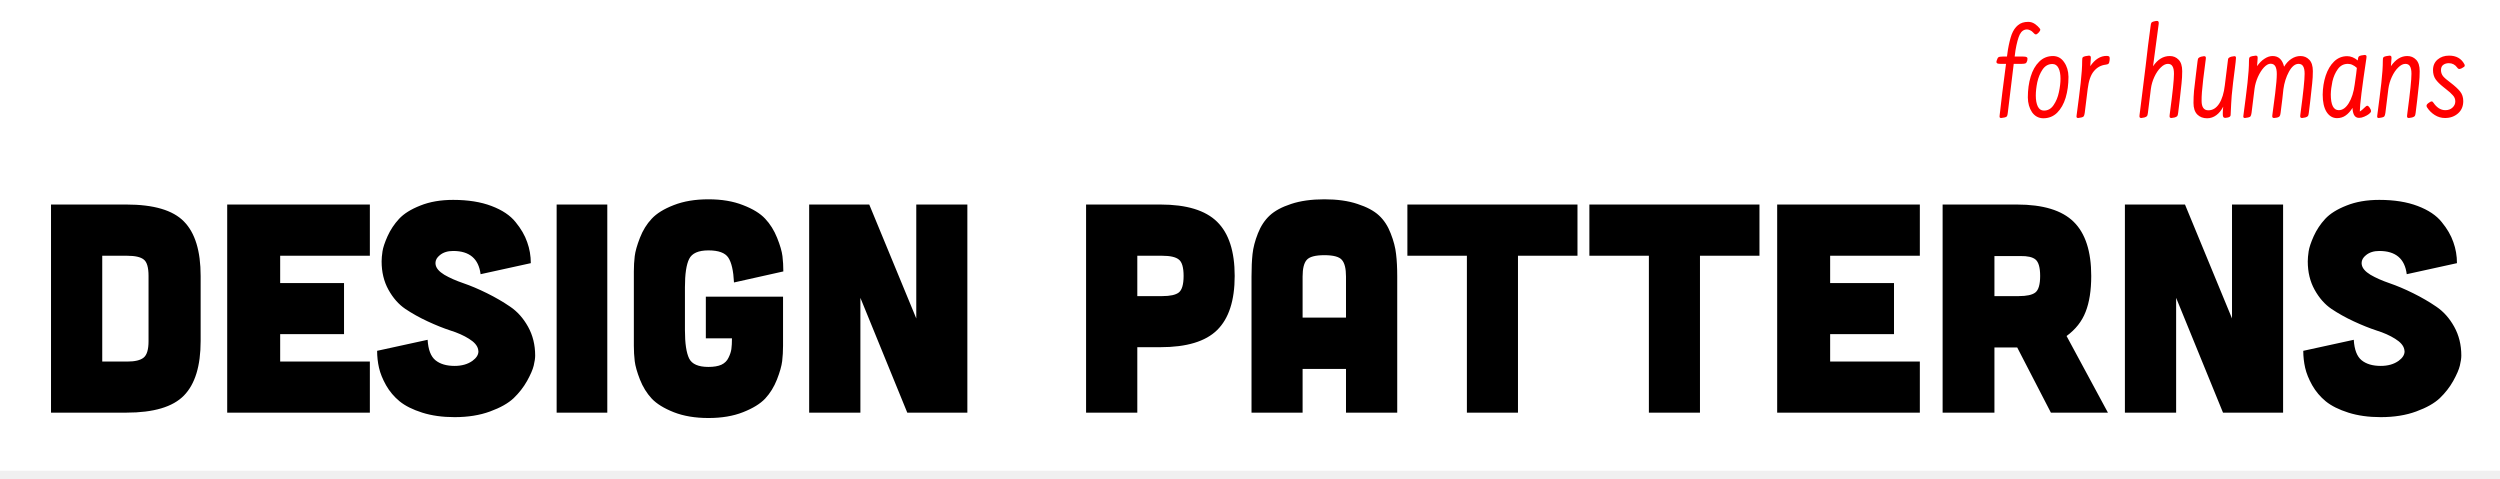
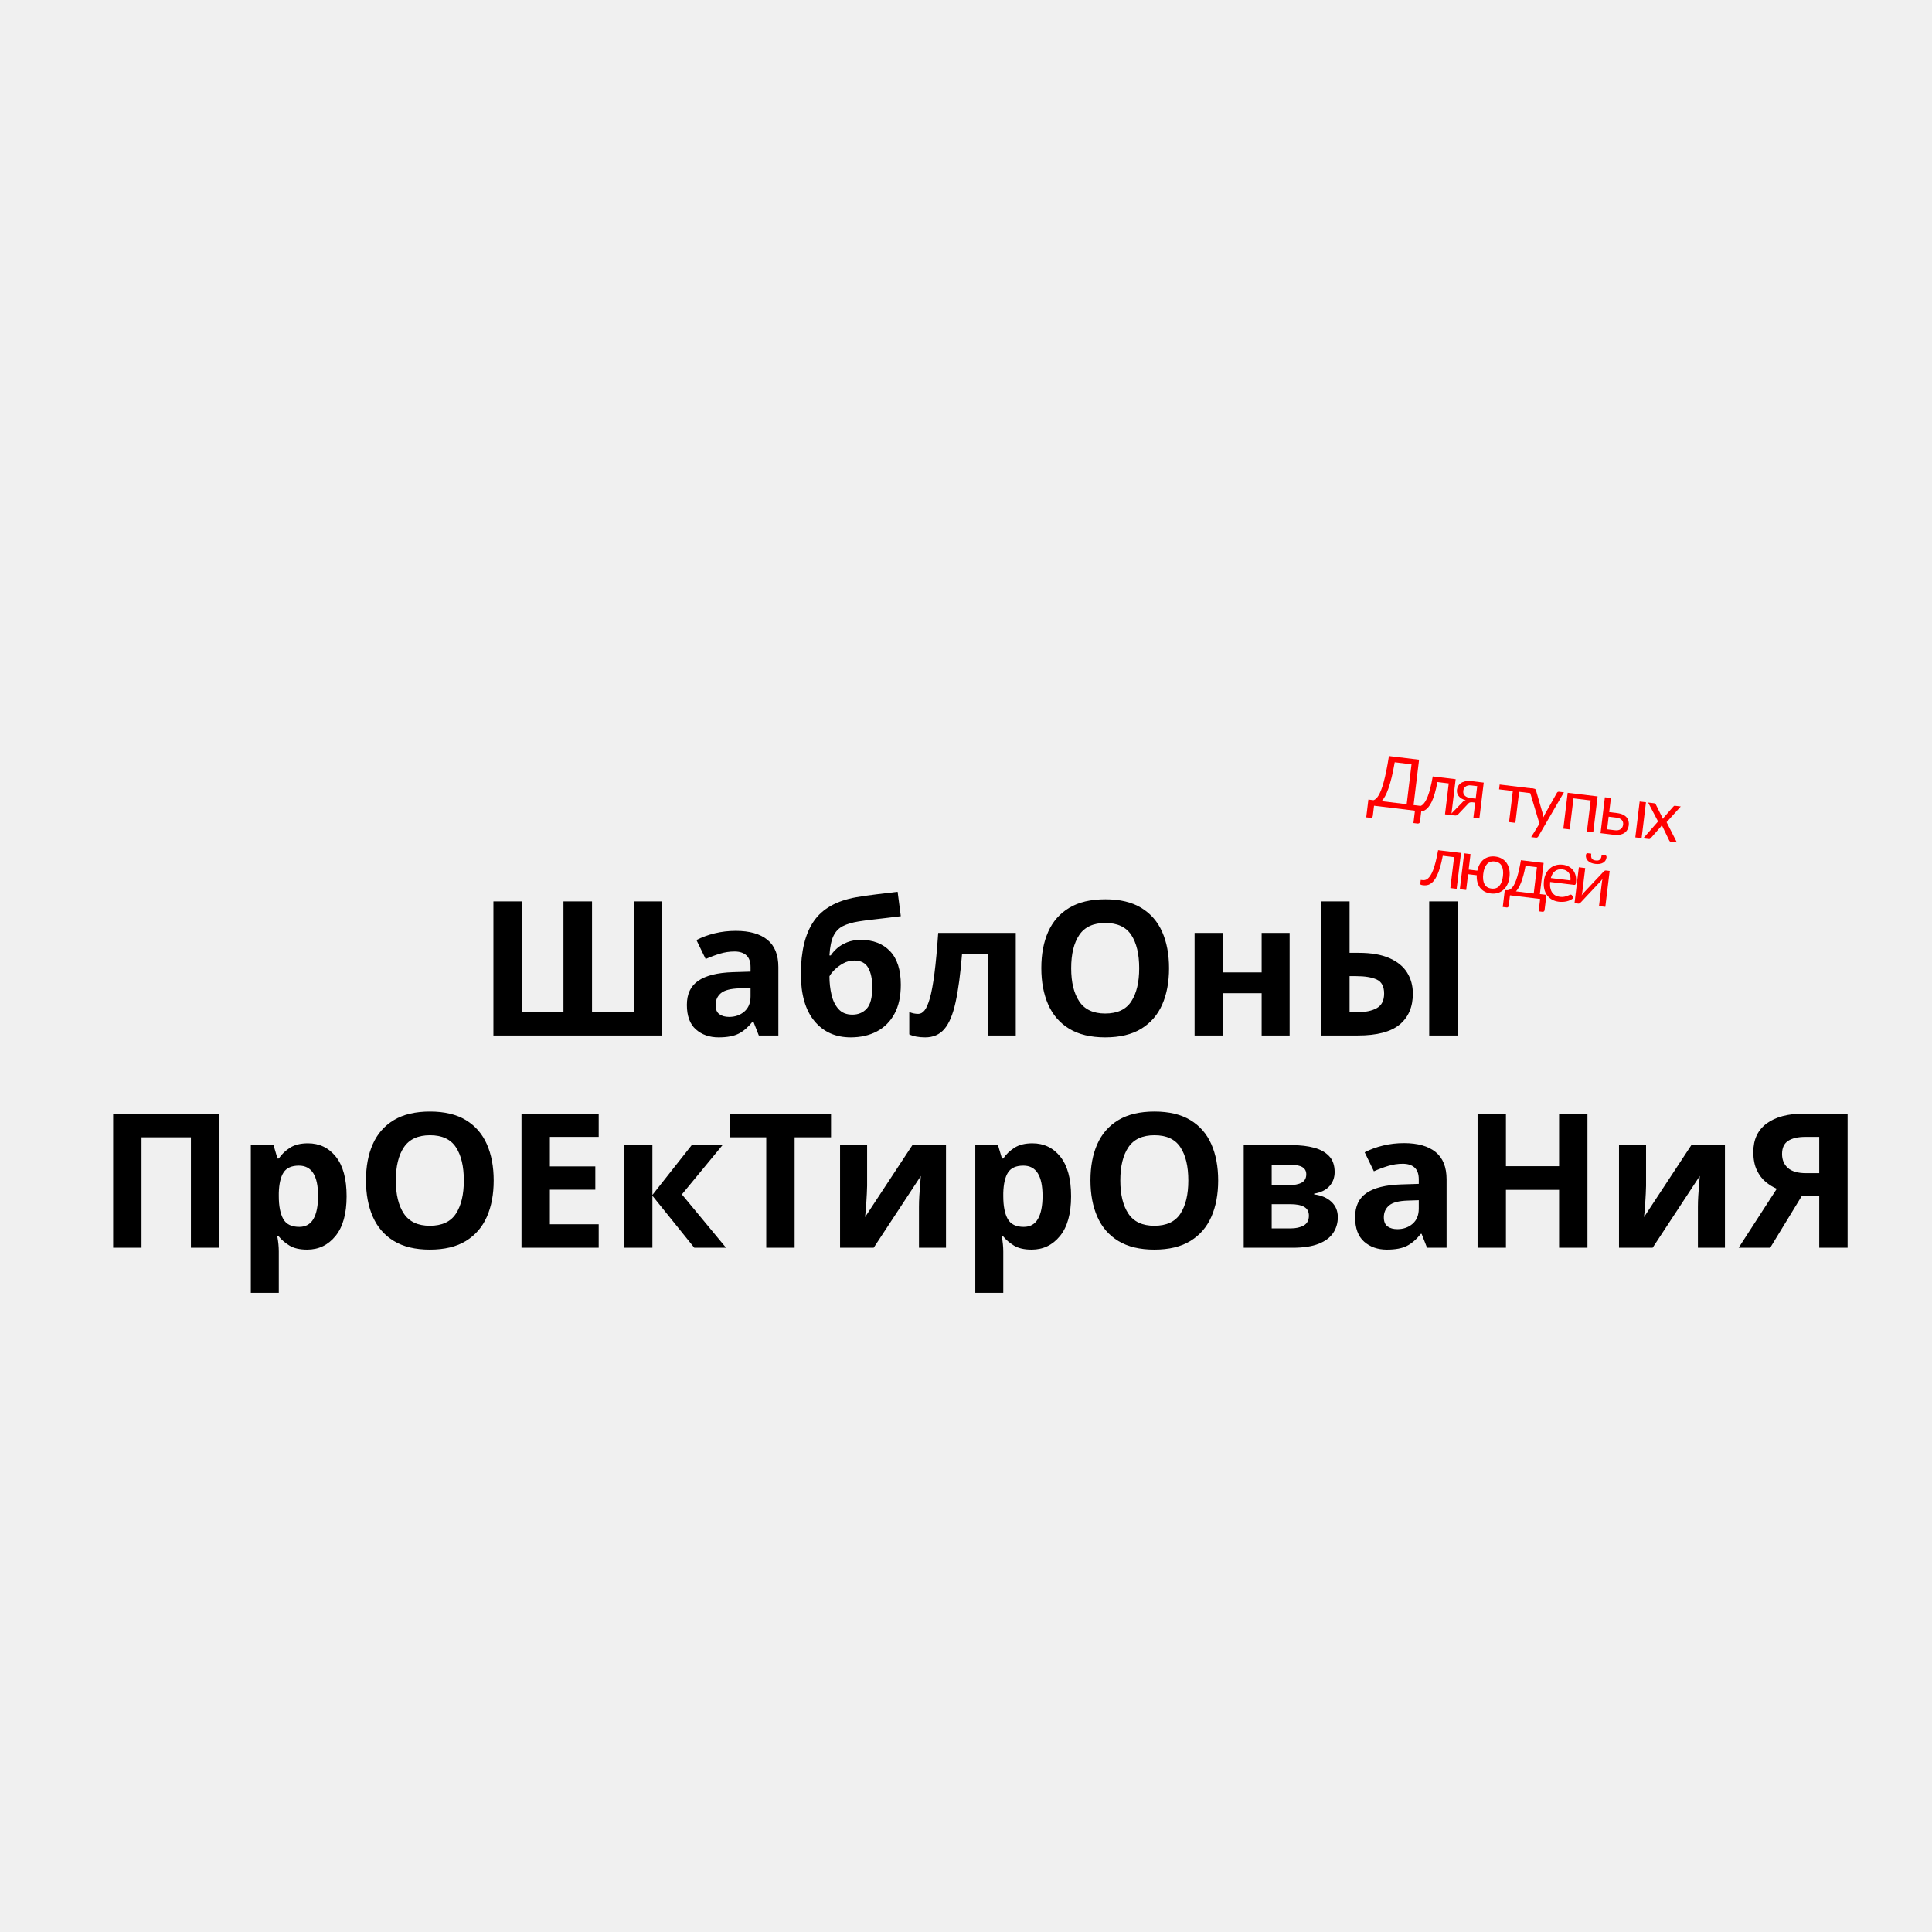
- <svg xmlns="http://www.w3.org/2000/svg" width="3314" height="634" viewBox="0 0 3314 634" fill="none">
-   <rect width="3314" height="624" fill="white" />
-   <path d="M67.623 547V271.123H167.47C203.766 271.123 229.225 278.626 243.846 293.632C258.595 308.638 265.97 332.686 265.97 365.775V451.963C265.97 485.053 258.595 509.165 243.846 524.299C229.096 539.433 203.638 547 167.47 547H67.623ZM135.534 479.281H168.624C178.884 479.281 186.131 477.55 190.363 474.087C194.724 470.624 196.904 463.378 196.904 452.348V365.775C196.904 354.489 194.788 347.243 190.556 344.036C186.451 340.701 179.141 339.034 168.624 339.034H135.534V479.281ZM301.176 547H490.288V479.281H371.396V442.921H456.044V375.202H371.396V339.034H490.288V271.123H301.176V547ZM499.907 465.045L566.856 450.424C567.626 463.506 571.089 472.548 577.245 477.55C583.401 482.552 591.866 485.053 602.64 485.053C612.131 485.053 620.018 482.808 626.303 478.319C631.561 474.472 634.19 470.303 634.19 465.814C634.19 464.917 634.062 464.019 633.806 463.121C632.78 458.119 628.74 453.438 621.686 449.077C614.76 444.716 606.551 441.061 597.061 438.111C587.698 435.033 577.63 430.993 566.856 425.991C556.083 420.989 546.207 415.474 537.229 409.446C528.38 403.418 520.941 394.953 514.913 384.052C508.885 373.15 505.871 360.645 505.871 346.537C505.871 342.818 506.256 338.393 507.025 333.263C507.795 328.132 510.039 321.399 513.759 313.062C517.606 304.598 522.673 296.966 528.957 290.169C535.37 283.243 544.797 277.343 557.237 272.47C569.678 267.468 584.171 264.967 600.716 264.967C620.467 264.967 637.397 267.66 651.505 273.047C665.741 278.434 676.386 285.552 683.44 294.401C690.623 303.123 695.753 311.972 698.831 320.95C702.037 329.8 703.641 339.098 703.641 348.846L637.076 363.467C634.511 342.946 622.391 332.686 600.716 332.686C593.405 332.686 587.506 334.545 583.017 338.265C579.169 341.343 577.245 344.806 577.245 348.653C577.245 349.295 577.309 350 577.438 350.77C578.207 355.515 582.055 360.004 588.98 364.236C596.035 368.34 604.435 372.06 614.183 375.395C623.93 378.729 634.383 383.154 645.541 388.669C656.699 394.184 666.96 400.148 676.322 406.561C685.813 412.973 693.701 421.823 699.985 433.109C706.27 444.396 709.412 457.157 709.412 471.394C709.412 474.856 708.771 479.281 707.488 484.668C706.206 489.926 703.256 496.724 698.639 505.061C694.021 513.269 688.122 520.836 680.939 527.762C673.757 534.559 663.304 540.459 649.581 545.461C635.986 550.463 620.339 552.964 602.64 552.964C586.608 552.964 572.307 550.976 559.738 547C547.169 543.024 537.165 538.022 529.727 531.994C522.416 525.966 516.452 518.912 511.835 510.832C507.218 502.624 504.076 494.864 502.408 487.554C500.741 480.115 499.907 472.612 499.907 465.045ZM737.885 547H805.026V271.123H737.885V547ZM840.232 458.312V359.812C840.232 352.757 840.617 346.024 841.387 339.611C842.156 333.199 844.465 325.054 848.312 315.179C852.16 305.303 857.354 296.902 863.896 289.977C870.437 282.923 880.184 276.895 893.138 271.893C906.22 266.762 921.546 264.197 939.117 264.197C956.688 264.197 971.951 266.762 984.904 271.893C997.986 276.895 1007.8 282.923 1014.34 289.977C1020.88 296.902 1026.14 305.303 1030.11 315.179C1034.09 325.054 1036.46 333.199 1037.23 339.611C1038 346.024 1038.39 352.757 1038.39 359.812L972.977 374.433C972.207 358.914 969.706 347.948 965.474 341.535C961.241 335.122 952.456 331.916 939.117 331.916C925.779 331.916 917.25 335.7 913.53 343.267C909.811 350.705 907.951 363.21 907.951 380.781V437.534C907.951 455.105 909.811 467.674 913.53 475.241C917.25 482.68 925.779 486.399 939.117 486.399C946.171 486.399 951.879 485.438 956.239 483.514C960.6 481.462 963.742 478.383 965.666 474.279C967.718 470.175 969.001 466.327 969.514 462.736C970.027 459.017 970.283 454.271 970.283 448.5H935.654V393.286H1038V458.312C1038 465.366 1037.62 472.163 1036.85 478.704C1036.08 485.117 1033.77 493.261 1029.92 503.137C1026.07 512.884 1020.88 521.285 1014.34 528.339C1007.8 535.265 997.986 541.293 984.904 546.423C971.951 551.553 956.688 554.118 939.117 554.118C921.546 554.118 906.22 551.553 893.138 546.423C880.184 541.293 870.437 535.265 863.896 528.339C857.354 521.285 852.16 512.884 848.312 503.137C844.465 493.261 842.156 485.117 841.387 478.704C840.617 472.163 840.232 465.366 840.232 458.312ZM1072.63 547H1140.54V394.825L1202.68 547H1282.33V271.123H1214.61V422.144L1152.28 271.123H1072.63V547ZM1439.7 547V271.123H1538.2C1572.83 271.123 1597.9 278.754 1613.42 294.017C1628.94 309.279 1636.7 333.199 1636.7 365.775C1636.7 398.352 1628.94 422.272 1613.42 437.534C1598.03 452.668 1572.95 460.235 1538.2 460.235H1507.61V547H1439.7ZM1507.61 392.517H1540.7C1551.22 392.517 1558.53 390.913 1562.63 387.707C1566.86 384.372 1568.98 377.062 1568.98 365.775C1568.98 354.489 1566.86 347.243 1562.63 344.036C1558.53 340.701 1551.22 339.034 1540.7 339.034H1507.61V392.517ZM1659.01 547H1726.73V489.093H1784.25V547H1852.17V366.545C1852.17 355.002 1851.65 345.062 1850.63 336.726C1849.73 328.261 1847.36 319.155 1843.51 309.407C1839.79 299.66 1834.6 291.708 1827.93 285.552C1821.26 279.396 1811.77 274.329 1799.45 270.354C1787.27 266.249 1772.65 264.197 1755.59 264.197C1738.53 264.197 1723.85 266.249 1711.53 270.354C1699.35 274.329 1689.92 279.396 1683.25 285.552C1676.58 291.708 1671.33 299.66 1667.48 309.407C1663.63 319.155 1661.26 328.261 1660.36 336.726C1659.46 345.062 1659.01 355.002 1659.01 366.545V547ZM1726.73 420.989V366.545C1726.73 356.028 1728.53 348.717 1732.12 344.613C1735.71 340.381 1743.53 338.265 1755.59 338.265C1767.65 338.265 1775.41 340.381 1778.87 344.613C1782.46 348.717 1784.25 356.028 1784.25 366.545V420.989H1726.73ZM1865.63 339.034H1944.51V547H2012.23V339.034H2091.11V271.123H1865.63V339.034ZM2106.88 339.034H2185.76V547H2253.48V339.034H2332.35V271.123H2106.88V339.034ZM2355.82 547H2544.94V479.281H2426.04V442.921H2510.69V375.202H2426.04V339.034H2544.94V271.123H2355.82V547ZM2575.14 547V271.123H2673.64C2708.27 271.123 2733.34 278.754 2748.86 294.017C2764.38 309.279 2772.14 333.199 2772.14 365.775C2772.14 385.014 2769.64 400.917 2764.64 413.486C2759.76 426.055 2751.36 436.701 2739.44 445.422L2794.26 547H2718.66L2674.03 460.62H2643.82V547H2575.14ZM2643.82 392.517H2676.14C2686.66 392.517 2693.97 390.913 2698.07 387.707C2702.31 384.372 2704.42 377.062 2704.42 365.775C2704.42 354.489 2702.31 347.178 2698.07 343.844C2694.23 340.766 2687.68 339.291 2678.45 339.419C2677.68 339.419 2676.91 339.419 2676.14 339.419H2643.82V392.517ZM2816.77 547H2884.68V394.825L2946.82 547H3026.47V271.123H2958.75V422.144L2896.42 271.123H2816.77V547ZM3053.21 465.045L3120.16 450.424C3120.93 463.506 3124.39 472.548 3130.55 477.55C3136.71 482.552 3145.17 485.053 3155.94 485.053C3165.44 485.053 3173.32 482.808 3179.61 478.319C3184.87 474.472 3187.5 470.303 3187.5 465.814C3187.5 464.917 3187.37 464.019 3187.11 463.121C3186.08 458.119 3182.04 453.438 3174.99 449.077C3168.06 444.716 3159.86 441.061 3150.37 438.111C3141 435.033 3130.93 430.993 3120.16 425.991C3109.39 420.989 3099.51 415.474 3090.53 409.446C3081.68 403.418 3074.25 394.953 3068.22 384.052C3062.19 373.15 3059.18 360.645 3059.18 346.537C3059.18 342.818 3059.56 338.393 3060.33 333.263C3061.1 328.132 3063.34 321.399 3067.06 313.062C3070.91 304.598 3075.98 296.966 3082.26 290.169C3088.67 283.243 3098.1 277.343 3110.54 272.47C3122.98 267.468 3137.48 264.967 3154.02 264.967C3173.77 264.967 3190.7 267.66 3204.81 273.047C3219.05 278.434 3229.69 285.552 3236.75 294.401C3243.93 303.123 3249.06 311.972 3252.14 320.95C3255.34 329.8 3256.95 339.098 3256.95 348.846L3190.38 363.467C3187.82 342.946 3175.7 332.686 3154.02 332.686C3146.71 332.686 3140.81 334.545 3136.32 338.265C3132.47 341.343 3130.55 344.806 3130.55 348.653C3130.55 349.295 3130.61 350 3130.74 350.77C3131.51 355.515 3135.36 360.004 3142.29 364.236C3149.34 368.34 3157.74 372.06 3167.49 375.395C3177.23 378.729 3187.69 383.154 3198.85 388.669C3210 394.184 3220.26 400.148 3229.63 406.561C3239.12 412.973 3247.01 421.823 3253.29 433.109C3259.57 444.396 3262.72 457.157 3262.72 471.394C3262.72 474.856 3262.08 479.281 3260.79 484.668C3259.51 489.926 3256.56 496.724 3251.94 505.061C3247.33 513.269 3241.43 520.836 3234.24 527.762C3227.06 534.559 3216.61 540.459 3202.89 545.461C3189.29 550.463 3173.64 552.964 3155.94 552.964C3139.91 552.964 3125.61 550.976 3113.04 547C3100.47 543.024 3090.47 538.022 3083.03 531.994C3075.72 525.966 3069.76 518.912 3065.14 510.832C3060.52 502.624 3057.38 494.864 3055.71 487.554C3054.05 480.115 3053.21 472.612 3053.21 465.045Z" fill="black" />
-   <path d="M2703.76 37.576C2704.35 38.411 2704.65 39.068 2704.65 39.545C2704.65 40.261 2703.93 41.454 2702.5 43.125C2700.95 44.796 2699.7 45.631 2698.74 45.631C2698.03 45.631 2697.31 45.273 2696.6 44.557C2696.36 44.318 2695.76 43.722 2694.81 42.767C2693.85 41.693 2692.72 40.858 2691.4 40.261C2690.09 39.545 2688.66 39.127 2687.11 39.008C2682.93 39.008 2679.71 41.216 2677.44 45.631C2675.29 50.046 2673.38 57.087 2671.71 66.753L2670.64 74.987H2682.1C2684.24 74.987 2685.68 75.226 2686.39 75.703C2687.23 76.061 2687.65 76.777 2687.65 77.851C2687.65 78.209 2687.53 79.104 2687.29 80.536C2686.81 82.207 2686.09 83.34 2685.14 83.937C2684.18 84.414 2682.39 84.653 2679.77 84.653H2669.39L2661.51 149.63C2661.27 152.017 2660.85 153.568 2660.26 154.284C2659.78 154.881 2658.77 155.358 2657.22 155.716C2654.35 156.193 2652.86 156.432 2652.74 156.432C2651.67 156.432 2651.01 156.134 2650.77 155.537C2650.53 155.06 2650.53 154.045 2650.77 152.494C2651.61 145.573 2652.8 135.429 2654.35 122.064C2656.02 108.579 2657.63 96.109 2659.18 84.653H2652.2C2650.06 84.653 2648.56 84.474 2647.73 84.116C2646.89 83.758 2646.48 83.102 2646.48 82.147C2646.48 81.431 2646.65 80.655 2647.01 79.82C2647.61 77.791 2648.32 76.479 2649.16 75.882C2650.11 75.285 2651.9 74.987 2654.53 74.987H2660.44L2661.69 66.037C2663.12 57.684 2664.79 50.882 2666.7 45.631C2668.73 40.38 2671.48 36.323 2674.94 33.459C2678.4 30.476 2682.93 28.984 2688.54 28.984C2691.76 28.984 2694.69 29.879 2697.31 31.669C2699.94 33.459 2702.08 35.428 2703.76 37.576ZM2721.57 74.271C2727.77 74.39 2732.67 77.135 2736.25 82.505C2739.95 87.756 2741.85 94.2 2741.97 101.837C2741.97 111.98 2740.72 121.229 2738.22 129.582C2735.71 137.816 2731.95 144.439 2726.94 149.451C2721.93 154.344 2715.78 156.79 2708.5 156.79C2702.3 156.671 2697.34 153.986 2693.64 148.735C2690.06 143.365 2688.21 136.861 2688.1 129.224C2688.1 119.081 2689.35 109.892 2691.85 101.658C2694.36 93.305 2698.12 86.682 2703.13 81.789C2708.14 76.777 2714.29 74.271 2721.57 74.271ZM2709.4 146.587C2714.77 146.587 2719.06 144.141 2722.28 139.248C2725.63 134.355 2727.95 128.687 2729.27 122.243C2730.7 115.68 2731.41 109.713 2731.41 104.343C2731.41 98.376 2730.52 93.663 2728.73 90.202C2726.94 86.622 2724.25 84.832 2720.67 84.832C2715.3 84.832 2710.95 87.278 2707.61 92.171C2704.38 96.944 2702.06 102.553 2700.63 108.997C2699.31 115.441 2698.66 121.348 2698.66 126.718C2698.66 132.685 2699.55 137.518 2701.34 141.217C2703.13 144.797 2705.82 146.587 2709.4 146.587ZM2763.52 149.63C2763.16 152.017 2762.69 153.568 2762.09 154.284C2761.61 154.881 2760.6 155.358 2759.05 155.716C2756.66 156.193 2755.23 156.432 2754.75 156.432C2753.8 156.432 2753.14 156.134 2752.78 155.537C2752.54 155.06 2752.54 154.105 2752.78 152.673C2755.05 135.847 2756.84 121.587 2758.15 109.892C2759.46 98.197 2760.12 88.412 2760.12 80.536C2760.12 78.149 2760.36 76.658 2760.84 76.061C2761.43 75.345 2762.63 74.808 2764.42 74.45C2767.28 73.973 2768.83 73.734 2769.07 73.734C2770.14 73.734 2770.86 74.032 2771.22 74.629C2771.58 75.106 2771.7 76.121 2771.58 77.672L2770.86 87.696C2777.07 78.627 2784.29 74.092 2792.52 74.092C2794.07 74.092 2795.14 74.331 2795.74 74.808C2796.34 75.166 2796.64 76.061 2796.64 77.493C2796.64 78.567 2796.58 79.462 2796.46 80.178C2796.22 82.326 2795.74 83.758 2795.03 84.474C2794.43 85.071 2793.18 85.488 2791.27 85.727C2785.06 86.443 2779.87 89.307 2775.69 94.319C2771.52 99.212 2768.77 107.028 2767.46 117.768L2763.52 149.63ZM2836.17 152.494C2836.29 151.659 2837.12 145.036 2838.67 132.625C2840.34 120.214 2842.19 105.298 2844.22 87.875C2846.37 68.543 2848.58 50.762 2850.85 34.533C2851.08 32.266 2851.44 30.774 2851.92 30.058C2852.52 29.342 2853.53 28.805 2854.96 28.447C2856.75 27.97 2858.18 27.731 2859.26 27.731C2860.33 27.731 2860.99 28.029 2861.23 28.626C2861.59 29.103 2861.7 30.058 2861.59 31.49C2857.65 60.249 2855.14 79.044 2854.07 87.875C2860.15 78.806 2867.55 74.271 2876.26 74.271C2880.92 74.271 2884.8 75.882 2887.9 79.104C2891.12 82.326 2892.73 87.398 2892.73 94.319C2892.73 99.808 2892.43 105.238 2891.84 110.608C2891.36 115.978 2890.52 123.615 2889.33 133.52L2887.36 149.63C2887.12 151.897 2886.65 153.389 2885.93 154.105C2885.33 154.702 2884.26 155.239 2882.71 155.716C2880.32 156.193 2878.89 156.432 2878.41 156.432C2877.34 156.432 2876.62 156.134 2876.26 155.537C2875.91 154.94 2875.85 153.926 2876.08 152.494L2876.62 148.198C2880.08 122.422 2881.81 105.656 2881.81 97.899C2881.81 93.245 2881.16 89.904 2879.84 87.875C2878.65 85.727 2876.62 84.653 2873.76 84.653C2870.65 84.653 2867.49 86.264 2864.27 89.486C2861.05 92.589 2858.24 96.706 2855.86 101.837C2853.47 106.968 2851.92 112.279 2851.2 117.768L2847.27 149.63C2847.03 151.897 2846.55 153.389 2845.83 154.105C2845.24 154.702 2844.16 155.239 2842.61 155.716C2840.22 156.193 2838.85 156.432 2838.49 156.432C2837.42 156.432 2836.7 156.134 2836.35 155.537C2835.99 154.94 2835.93 153.926 2836.17 152.494ZM2947.08 141.396C2944.69 146.169 2941.65 149.928 2937.95 152.673C2934.25 155.418 2930.19 156.79 2925.78 156.79C2920.41 156.79 2916.05 155.119 2912.71 151.778C2909.37 148.317 2907.7 143.246 2907.7 136.563C2907.7 131.074 2907.93 125.644 2908.41 120.274C2909.01 114.904 2909.9 107.267 2911.1 97.362L2913.07 81.252C2913.3 78.985 2913.72 77.553 2914.32 76.956C2915.04 76.24 2916.17 75.643 2917.72 75.166C2920.11 74.689 2921.42 74.45 2921.66 74.45C2922.73 74.45 2923.45 74.748 2923.81 75.345C2924.16 75.942 2924.22 76.956 2923.99 78.388L2923.45 82.505C2923.21 84.295 2922.25 91.813 2920.58 105.059C2919.03 118.186 2918.32 127.732 2918.44 133.699C2918.44 142.052 2921.42 146.229 2927.39 146.229C2933.11 146.229 2937.89 143.305 2941.71 137.458C2945.52 131.491 2948.03 123.377 2949.22 113.114L2953.16 81.252C2953.28 78.985 2953.64 77.553 2954.24 76.956C2954.95 76.24 2956.09 75.643 2957.64 75.166C2960.02 74.689 2961.46 74.45 2961.93 74.45C2962.89 74.45 2963.48 74.748 2963.72 75.345C2964.08 75.822 2964.14 76.777 2963.9 78.209C2963.9 79.522 2963.42 83.877 2962.47 91.276C2960.8 103.687 2959.43 115.501 2958.35 126.718C2957.88 132.565 2957.4 141.217 2956.92 152.673C2956.8 154.344 2955.37 155.418 2952.63 155.895C2951.19 156.134 2950.3 156.253 2949.94 156.253C2948.51 156.253 2947.55 155.776 2947.08 154.821C2946.6 153.866 2946.42 152.136 2946.54 149.63C2946.54 147.482 2946.72 144.737 2947.08 141.396ZM3026.89 118.126C3026.3 122.899 3025.82 127.255 3025.46 131.193C3024.39 140.024 3023.61 146.229 3023.13 149.809C3022.9 151.957 3022.42 153.449 3021.7 154.284C3020.99 155 3019.91 155.537 3018.48 155.895C3016.69 156.253 3015.38 156.432 3014.54 156.432C3013.47 156.432 3012.75 156.134 3012.39 155.537C3012.04 154.94 3011.98 153.926 3012.22 152.494C3013.29 145.215 3014.54 135.668 3015.97 123.854C3017.41 112.04 3018.12 103.508 3018.12 98.257C3018.12 93.603 3017.47 90.142 3016.15 87.875C3014.84 85.608 3012.75 84.474 3009.89 84.474C3007.14 84.474 3004.22 86.085 3001.12 89.307C2998.13 92.529 2995.45 96.765 2993.06 102.016C2990.8 107.147 2989.3 112.398 2988.59 117.768L2984.65 149.63C2984.29 152.017 2983.81 153.568 2983.22 154.284C2982.74 154.881 2981.73 155.358 2980.17 155.716C2977.79 156.193 2976.36 156.432 2975.88 156.432C2974.92 156.432 2974.27 156.134 2973.91 155.537C2973.67 155.06 2973.67 154.105 2973.91 152.673C2976.18 135.847 2977.97 121.587 2979.28 109.892C2980.59 98.197 2981.25 88.412 2981.25 80.536C2981.25 78.149 2981.49 76.658 2981.96 76.061C2982.56 75.345 2983.75 74.808 2985.54 74.45C2988.41 73.973 2989.96 73.734 2990.2 73.734C2991.27 73.734 2991.99 74.032 2992.35 74.629C2992.7 75.106 2992.82 76.121 2992.7 77.672L2991.99 87.696C2994.97 83.4 2998.25 80.118 3001.83 77.851C3005.41 75.464 3008.99 74.271 3012.57 74.271C3020.45 74.271 3025.52 78.985 3027.79 88.412C3030.53 83.877 3033.76 80.417 3037.45 78.03C3041.27 75.524 3045.27 74.271 3049.45 74.271C3054.1 74.271 3057.98 75.882 3061.08 79.104C3064.3 82.326 3065.92 87.398 3065.92 94.319C3065.92 99.808 3065.62 105.238 3065.02 110.608C3064.54 115.978 3063.71 123.615 3062.51 133.52L3060.55 149.63C3060.31 151.897 3059.83 153.389 3059.11 154.105C3058.52 154.702 3057.44 155.239 3055.89 155.716C3053.5 156.193 3052.07 156.432 3051.6 156.432C3050.52 156.432 3049.81 156.134 3049.45 155.537C3049.09 154.94 3049.03 153.926 3049.27 152.494L3049.81 148.198C3053.27 122.422 3055 105.656 3055 97.899C3055 93.245 3054.34 89.904 3053.03 87.875C3051.83 85.727 3049.81 84.653 3046.94 84.653C3042.29 84.653 3038.05 88.114 3034.23 95.035C3030.53 101.837 3028.09 109.534 3026.89 118.126ZM3137.85 140.143C3138.92 140.143 3140.06 141.038 3141.25 142.828C3142.44 144.499 3143.04 146.05 3143.04 147.482C3143.04 148.437 3142.15 149.63 3140.36 151.062C3138.68 152.375 3136.6 153.568 3134.09 154.642C3131.7 155.716 3129.38 156.253 3127.11 156.253C3124.13 156.253 3121.92 154.94 3120.49 152.315C3119.17 149.57 3118.52 146.468 3118.52 143.007C3115.65 147.542 3112.55 150.943 3109.21 153.21C3105.99 155.477 3102.17 156.611 3097.75 156.611C3092.03 156.492 3087.43 153.687 3083.97 148.198C3080.63 142.709 3078.96 135.131 3078.96 125.465C3079.08 116.515 3080.39 108.162 3082.9 100.405C3085.52 92.529 3089.22 86.264 3093.99 81.61C3098.89 76.837 3104.73 74.45 3111.54 74.45C3116.19 74.45 3120.84 76.359 3125.5 80.178V79.641C3125.74 77.254 3126.1 75.763 3126.57 75.166C3127.17 74.45 3128.24 73.913 3129.79 73.555C3132.66 73.078 3134.21 72.839 3134.45 72.839C3135.64 72.839 3136.42 73.137 3136.78 73.734C3137.13 74.331 3137.19 75.345 3136.95 76.777C3131.11 115.56 3128.18 139.248 3128.18 147.84C3129.97 146.766 3132.12 144.976 3134.63 142.47C3136.18 140.919 3137.25 140.143 3137.85 140.143ZM3121.38 112.04C3123.05 100.584 3124.01 93.245 3124.25 90.023C3122.34 88.233 3120.43 86.92 3118.52 86.085C3116.73 85.13 3114.64 84.653 3112.25 84.653C3106.76 84.653 3102.35 86.98 3099.01 91.634C3095.67 96.288 3093.28 101.718 3091.85 107.923C3090.53 114.128 3089.82 119.856 3089.7 125.107C3089.7 139.069 3093.22 146.05 3100.26 146.05C3105.27 146.05 3109.69 142.947 3113.51 136.742C3117.44 130.417 3120.07 122.183 3121.38 112.04ZM3151.34 152.673C3153.6 135.847 3155.39 121.587 3156.71 109.892C3158.02 98.197 3158.68 88.412 3158.68 80.536C3158.68 78.149 3158.91 76.658 3159.39 76.061C3159.99 75.345 3161.18 74.808 3162.97 74.45C3165.84 73.973 3167.39 73.734 3167.63 73.734C3168.7 73.734 3169.42 74.032 3169.77 74.629C3170.13 75.106 3170.25 76.121 3170.13 77.672L3169.42 87.696C3175.62 78.746 3182.84 74.271 3191.07 74.271C3195.73 74.271 3199.61 75.882 3202.71 79.104C3205.93 82.326 3207.54 87.398 3207.54 94.319C3207.54 99.808 3207.24 105.238 3206.65 110.608C3206.17 115.978 3205.33 123.615 3204.14 133.52L3202.17 149.63C3201.93 151.897 3201.46 153.389 3200.74 154.105C3200.14 154.702 3199.07 155.239 3197.52 155.716C3195.13 156.193 3193.7 156.432 3193.22 156.432C3192.15 156.432 3191.43 156.134 3191.07 155.537C3190.72 154.94 3190.66 153.926 3190.9 152.494L3191.43 148.198C3194.89 122.422 3196.62 105.656 3196.62 97.899C3196.62 93.245 3195.97 89.904 3194.65 87.875C3193.46 85.727 3191.43 84.653 3188.57 84.653C3185.47 84.653 3182.3 86.264 3179.08 89.486C3175.86 92.589 3173.05 96.706 3170.67 101.837C3168.28 106.968 3166.73 112.279 3166.01 117.768L3162.08 149.63C3161.72 152.017 3161.24 153.568 3160.64 154.284C3160.17 154.881 3159.15 155.358 3157.6 155.716C3155.21 156.193 3153.78 156.432 3153.31 156.432C3152.35 156.432 3151.69 156.134 3151.34 155.537C3151.1 155.06 3151.1 154.105 3151.34 152.673ZM3257.07 89.307C3254.32 85.608 3250.68 83.758 3246.15 83.758C3243.16 83.758 3240.66 84.534 3238.63 86.085C3236.72 87.517 3235.77 89.844 3235.77 93.066C3235.77 95.93 3236.66 98.555 3238.45 100.942C3240.36 103.209 3243.58 106.014 3248.12 109.355C3254.08 113.89 3258.44 117.887 3261.18 121.348C3263.93 124.809 3265.3 129.045 3265.3 134.057C3265.3 140.859 3262.97 146.289 3258.32 150.346C3253.67 154.403 3247.94 156.432 3241.14 156.432C3236.24 156.432 3231.71 155.119 3227.53 152.494C3223.35 149.869 3219.89 146.408 3217.15 142.112C3216.79 141.396 3216.61 140.74 3216.61 140.143C3216.61 138.83 3217.75 137.458 3220.01 136.026C3221.45 134.952 3222.58 134.415 3223.41 134.415C3224.25 134.415 3225.09 135.071 3225.92 136.384C3227.83 139.248 3230.1 141.575 3232.72 143.365C3235.47 145.155 3238.39 146.05 3241.49 146.05C3245.43 146.05 3248.59 144.916 3250.98 142.649C3253.49 140.382 3254.74 137.637 3254.74 134.415C3254.74 131.312 3253.67 128.627 3251.52 126.36C3249.49 123.973 3246.45 121.229 3242.39 118.126L3238.81 115.262C3234.27 111.682 3230.87 108.281 3228.61 105.059C3226.34 101.718 3225.2 97.66 3225.2 92.887C3225.2 87.04 3227.23 82.386 3231.29 78.925C3235.35 75.464 3240.42 73.734 3246.51 73.734C3255.93 73.734 3262.68 77.493 3266.73 85.011C3267.09 85.727 3267.27 86.324 3267.27 86.801C3267.27 87.517 3266.97 88.114 3266.37 88.591C3265.78 89.068 3264.7 89.725 3263.15 90.56C3261.72 91.157 3260.71 91.455 3260.11 91.455C3259.04 91.455 3258.02 90.739 3257.07 89.307Z" fill="#FF0000" />
+ <svg xmlns="http://www.w3.org/2000/svg" version="1.1" width="1080" height="1080" viewBox="0 0 1080 1080" xml:space="preserve">
+   <defs>
+ </defs>
+   <g transform="matrix(1 0 0 1 540 540)" id="536bf168-1933-483a-9c5b-6973aec35be9">
+     <rect style="stroke: none; stroke-width: 1; stroke-dasharray: none; stroke-linecap: butt; stroke-dashoffset: 0; stroke-linejoin: miter; stroke-miterlimit: 4; fill: rgb(255,255,255); fill-rule: nonzero; opacity: 1; visibility: hidden;" vector-effect="non-scaling-stroke" x="-540" y="-540" rx="0" ry="0" width="1080" height="1080" />
+   </g>
+   <g transform="matrix(1 0 0 1 540 540)" id="b0e56f6f-1085-49e3-90bb-07dc31827b9d">
+ </g>
+   <g transform="matrix(1 0 0 1 540 605.18)" style="" id="f1bf8c75-3656-4fa0-88b1-5d5f11f877ff">
+     <text xml:space="preserve" font-family="Raleway" font-size="105" font-style="normal" font-weight="900" style="stroke: none; stroke-width: 1; stroke-dasharray: none; stroke-linecap: butt; stroke-dashoffset: 0; stroke-linejoin: miter; stroke-miterlimit: 4; fill: rgb(0,0,0); fill-rule: nonzero; opacity: 1; white-space: pre;">
+       <tspan x="-273.63" y="-26.34">ШаблОнЫ</tspan>
+       <tspan x="-486.2" y="92.31">ПрОЕкТирОваНиЯ</tspan>
+     </text>
+   </g>
+   <g transform="matrix(0.99 0.12 -0.12 0.99 850.18 468.16)" style="" id="34ee7c33-b64b-4a77-830c-3be8520c5d7a">
+     <text xml:space="preserve" font-family="Lato" font-size="40" font-style="normal" font-weight="400" style="stroke: none; stroke-width: 1; stroke-dasharray: none; stroke-linecap: butt; stroke-dashoffset: 0; stroke-linejoin: miter; stroke-miterlimit: 4; fill: rgb(255,0,0); fill-rule: nonzero; opacity: 1; white-space: pre;">
+       <tspan x="-87.7" y="-7.77">Д</tspan>
+       <tspan x="-60.81" y="-7.77">л</tspan>
+       <tspan x="-41.25" y="-7.77">я</tspan>
+       <tspan x="-23.25" y="-7.77" style="white-space: pre; "> </tspan>
+       <tspan x="-15.93" y="-7.77">т</tspan>
+       <tspan x="0.62" y="-7.77">у</tspan>
+       <tspan x="20.22" y="-7.77">п</tspan>
+       <tspan x="41.22" y="-7.77">ы</tspan>
+       <tspan x="67.7" y="-7.77">х</tspan>
+       <tspan x="-52.86" y="32.91">л</tspan>
+       <tspan x="-33.3" y="32.91">ю</tspan>
+       <tspan x="-5.85" y="32.91">д</tspan>
+       <tspan x="14.1" y="32.91">е</tspan>
+       <tspan x="31.46" y="32.91">й</tspan>
+     </text>
+   </g>
</svg>
